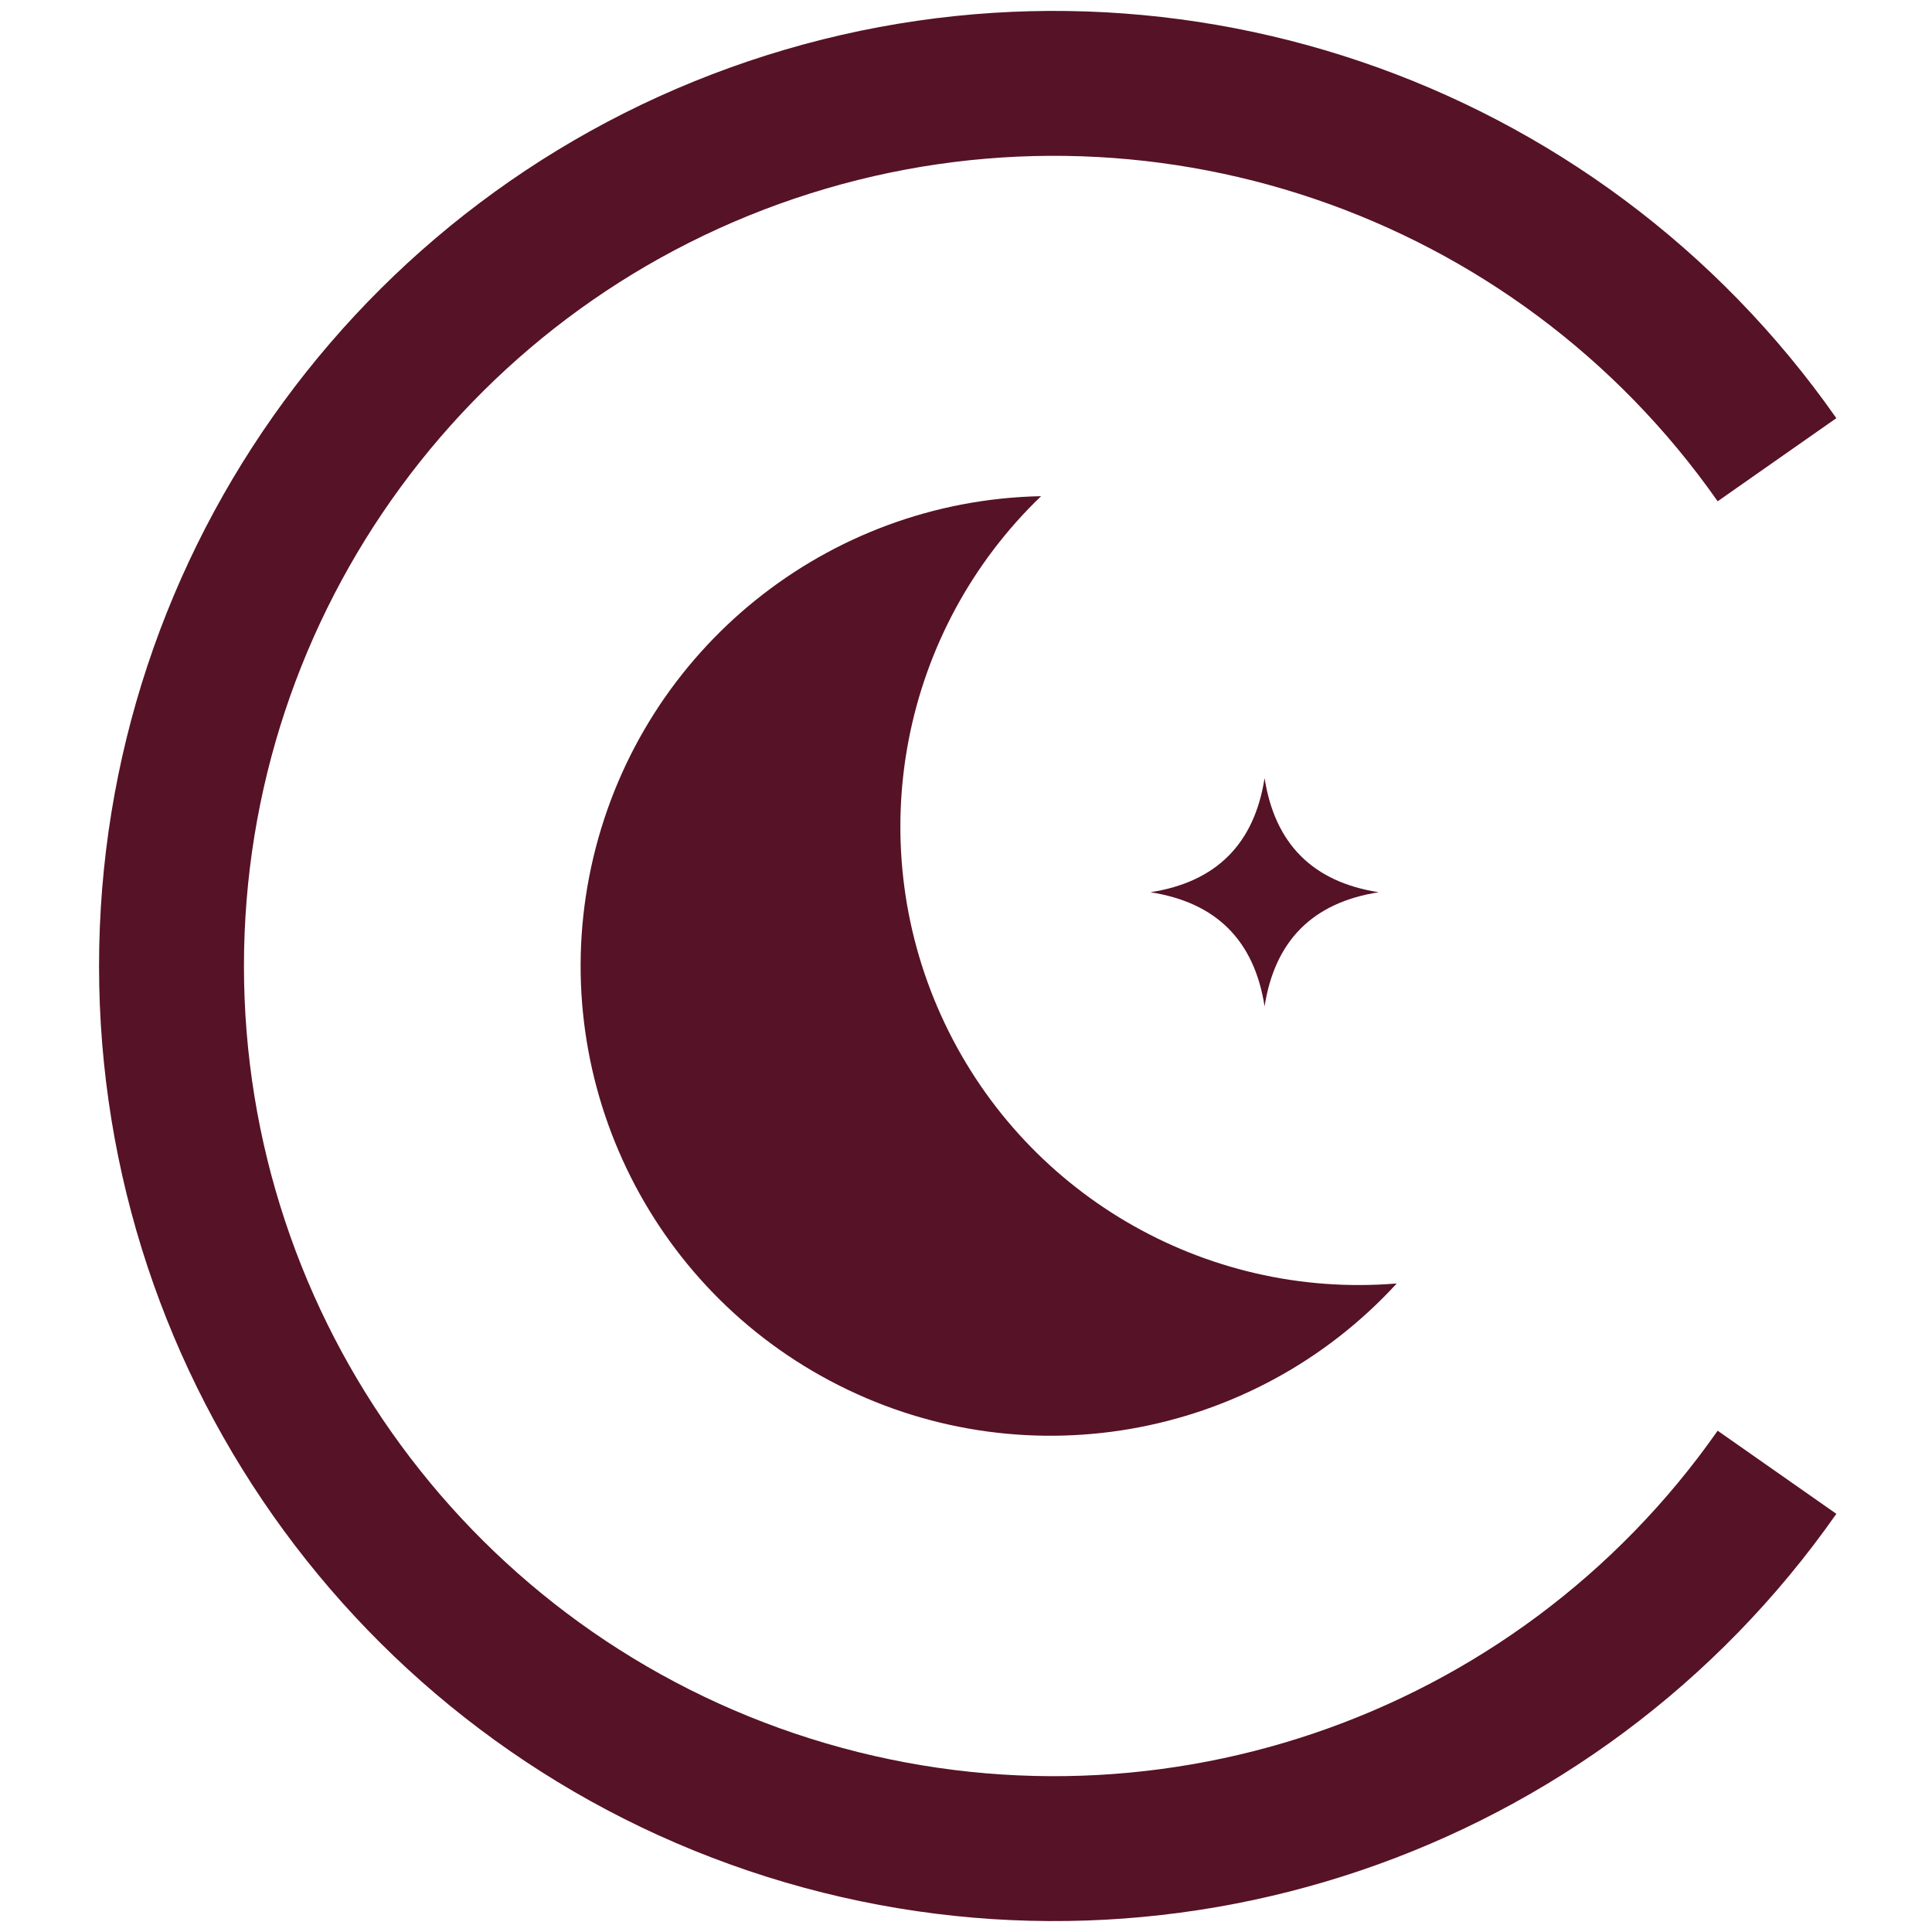
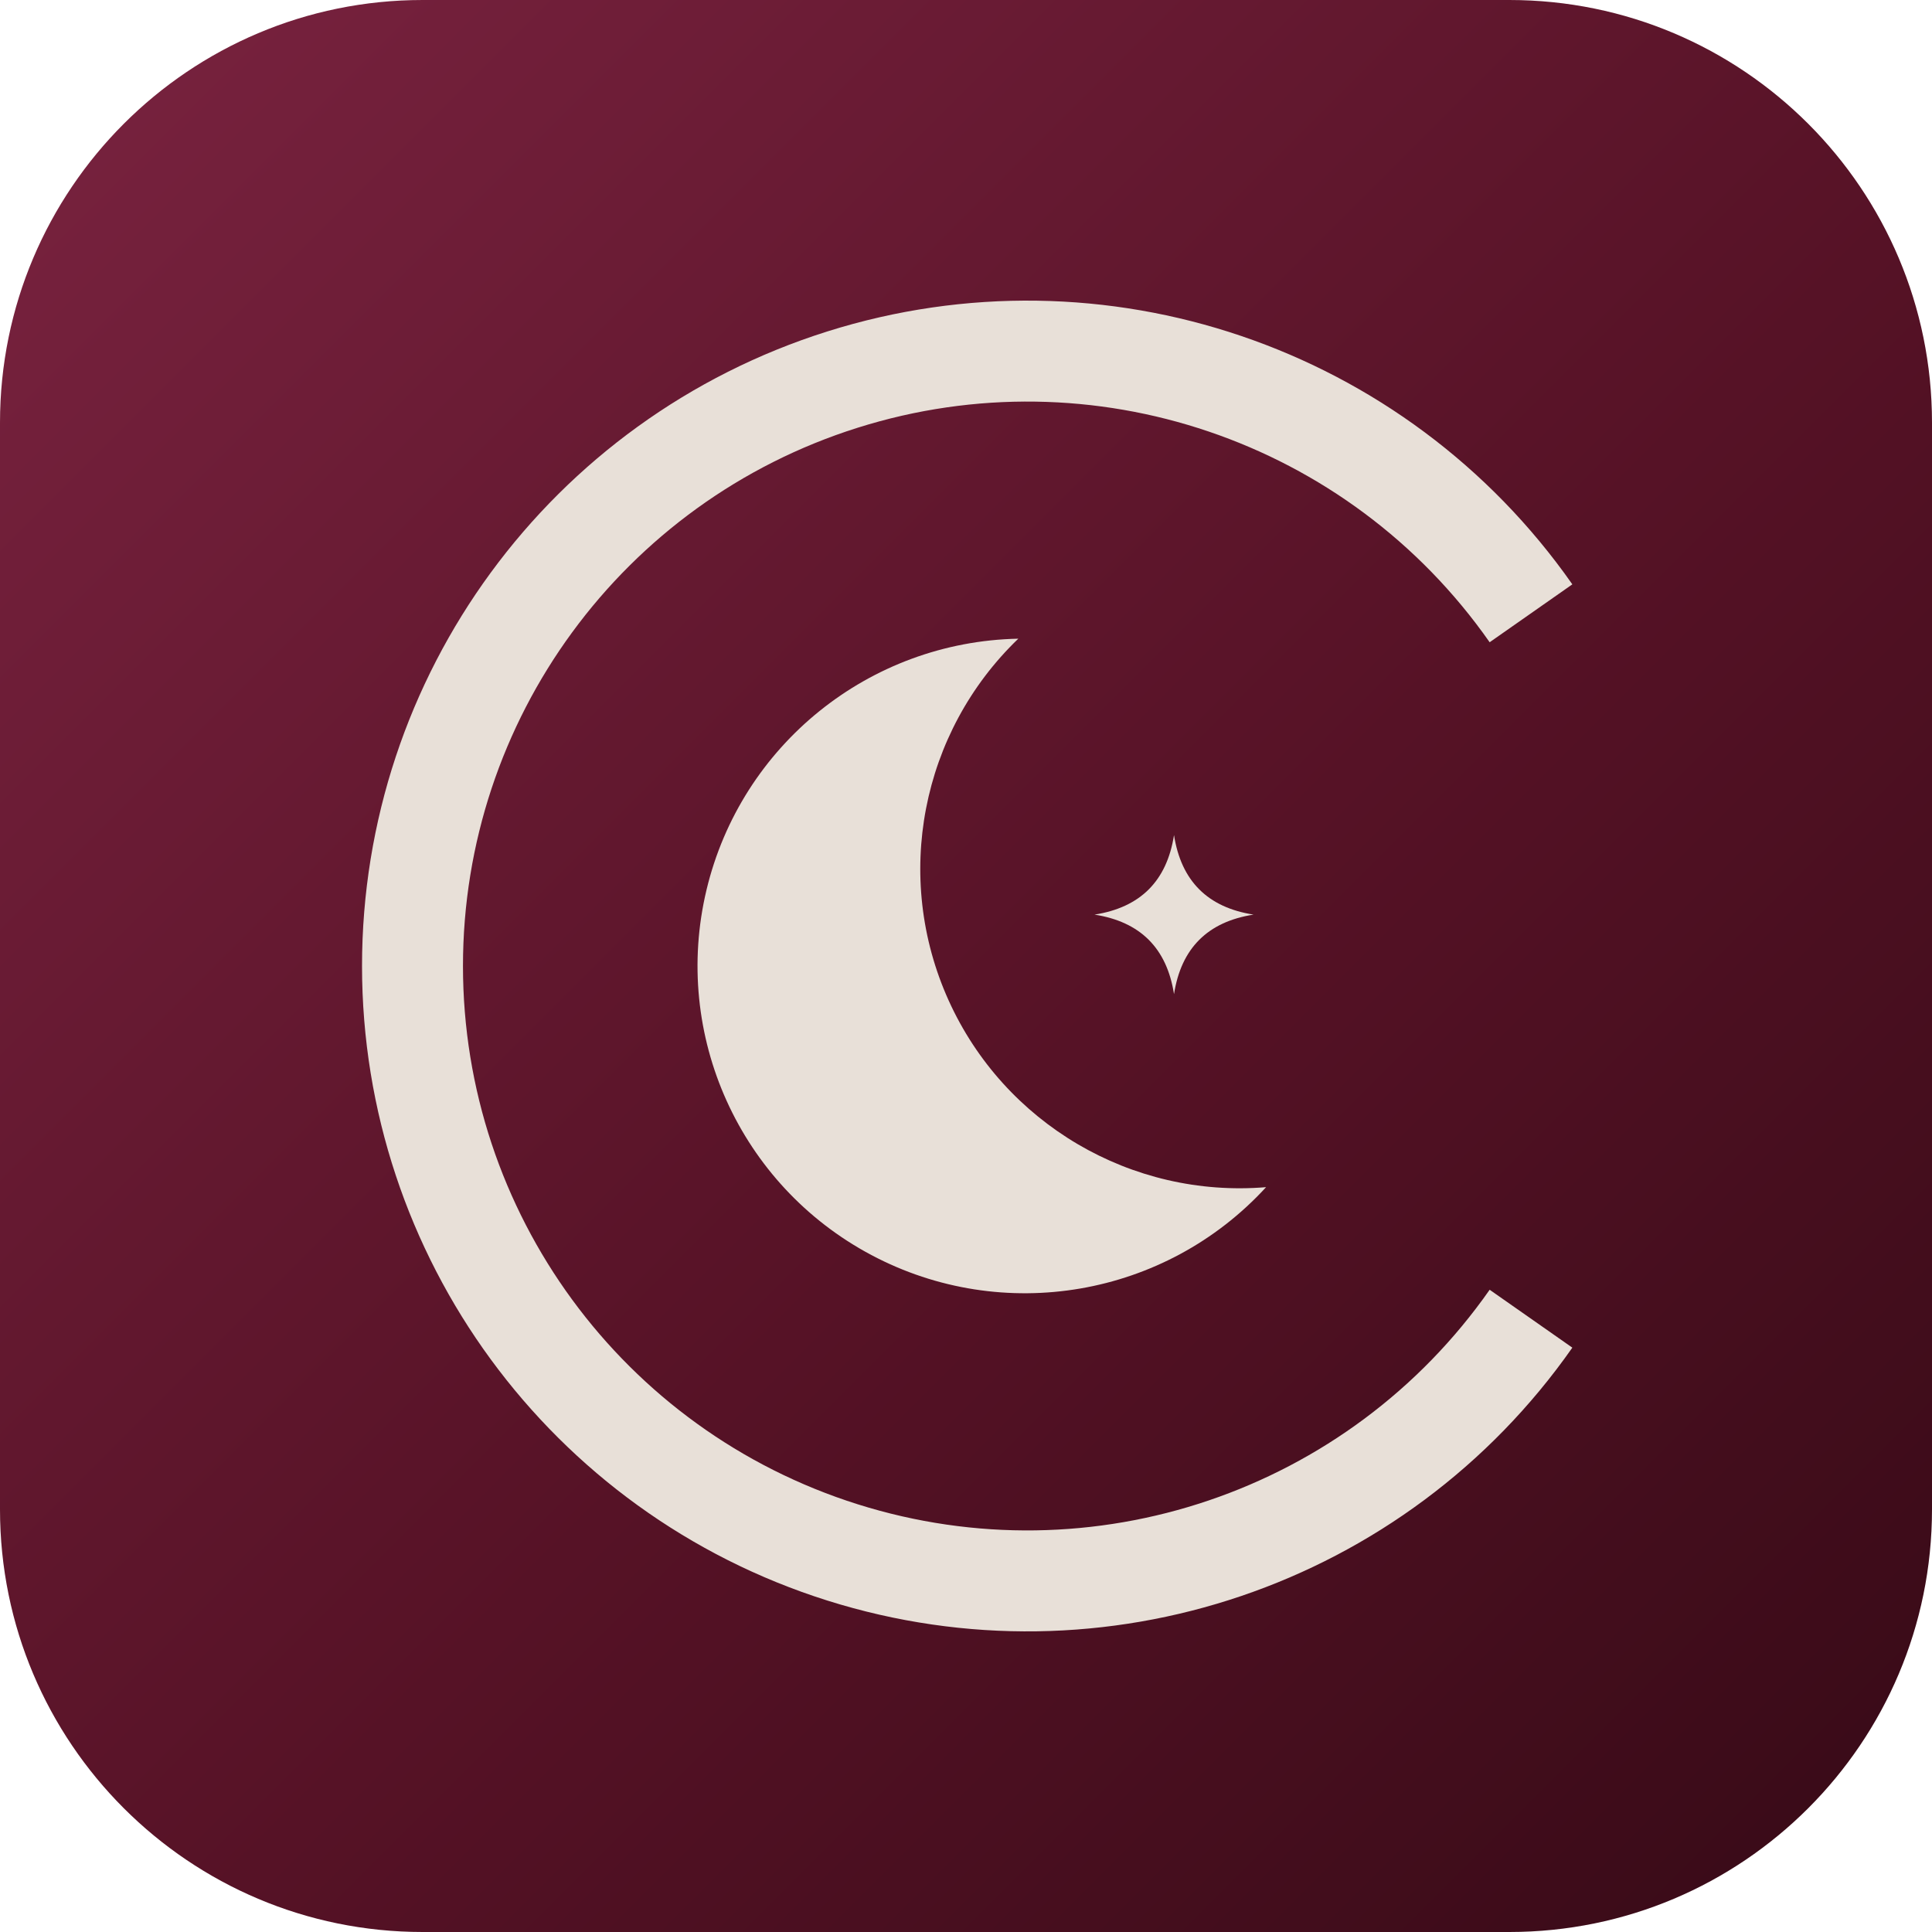
- <svg xmlns="http://www.w3.org/2000/svg" viewBox="2 2 44 44">
-   <style>
-     g { fill: #561226; stroke: #561226; }
-     @media (prefers-color-scheme: dark) { g { fill: #E8E0D8; stroke: #E8E0D8; } }
-   </style>
-   <g>
+ <svg xmlns="http://www.w3.org/2000/svg" viewBox="0 0 48 48">
+   <defs>
+     <linearGradient id="bg" x1="0" y1="0" x2="1" y2="1">
+       <stop offset="0" stop-color="#7a2340" />
+       <stop offset="0.55" stop-color="#561226" />
+       <stop offset="1" stop-color="#360a16" />
+     </linearGradient>
+   </defs>
+   <rect width="48" height="48" rx="10.5" fill="url(#bg)" />
+   <g fill="#E8E0D8" stroke="#E8E0D8" transform="translate(5.76 5.76) scale(0.76)">
    <path d="M42.47 35.53A20.1 20.1 0 1 1 42.47 12.47" fill="none" stroke-width="3.3" />
    <path d="M25.71 13.3A10.7 10.7 0 1 0 33.81 31.23A10.44 10.44 0 0 1 25.71 13.3Z" stroke="none" />
    <path d="M30.8 19.72Q31.15 21.97 33.4 22.32Q31.15 22.67 30.8 24.92Q30.45 22.67 28.2 22.32Q30.45 21.97 30.8 19.72Z" stroke="none" />
  </g>
</svg>
